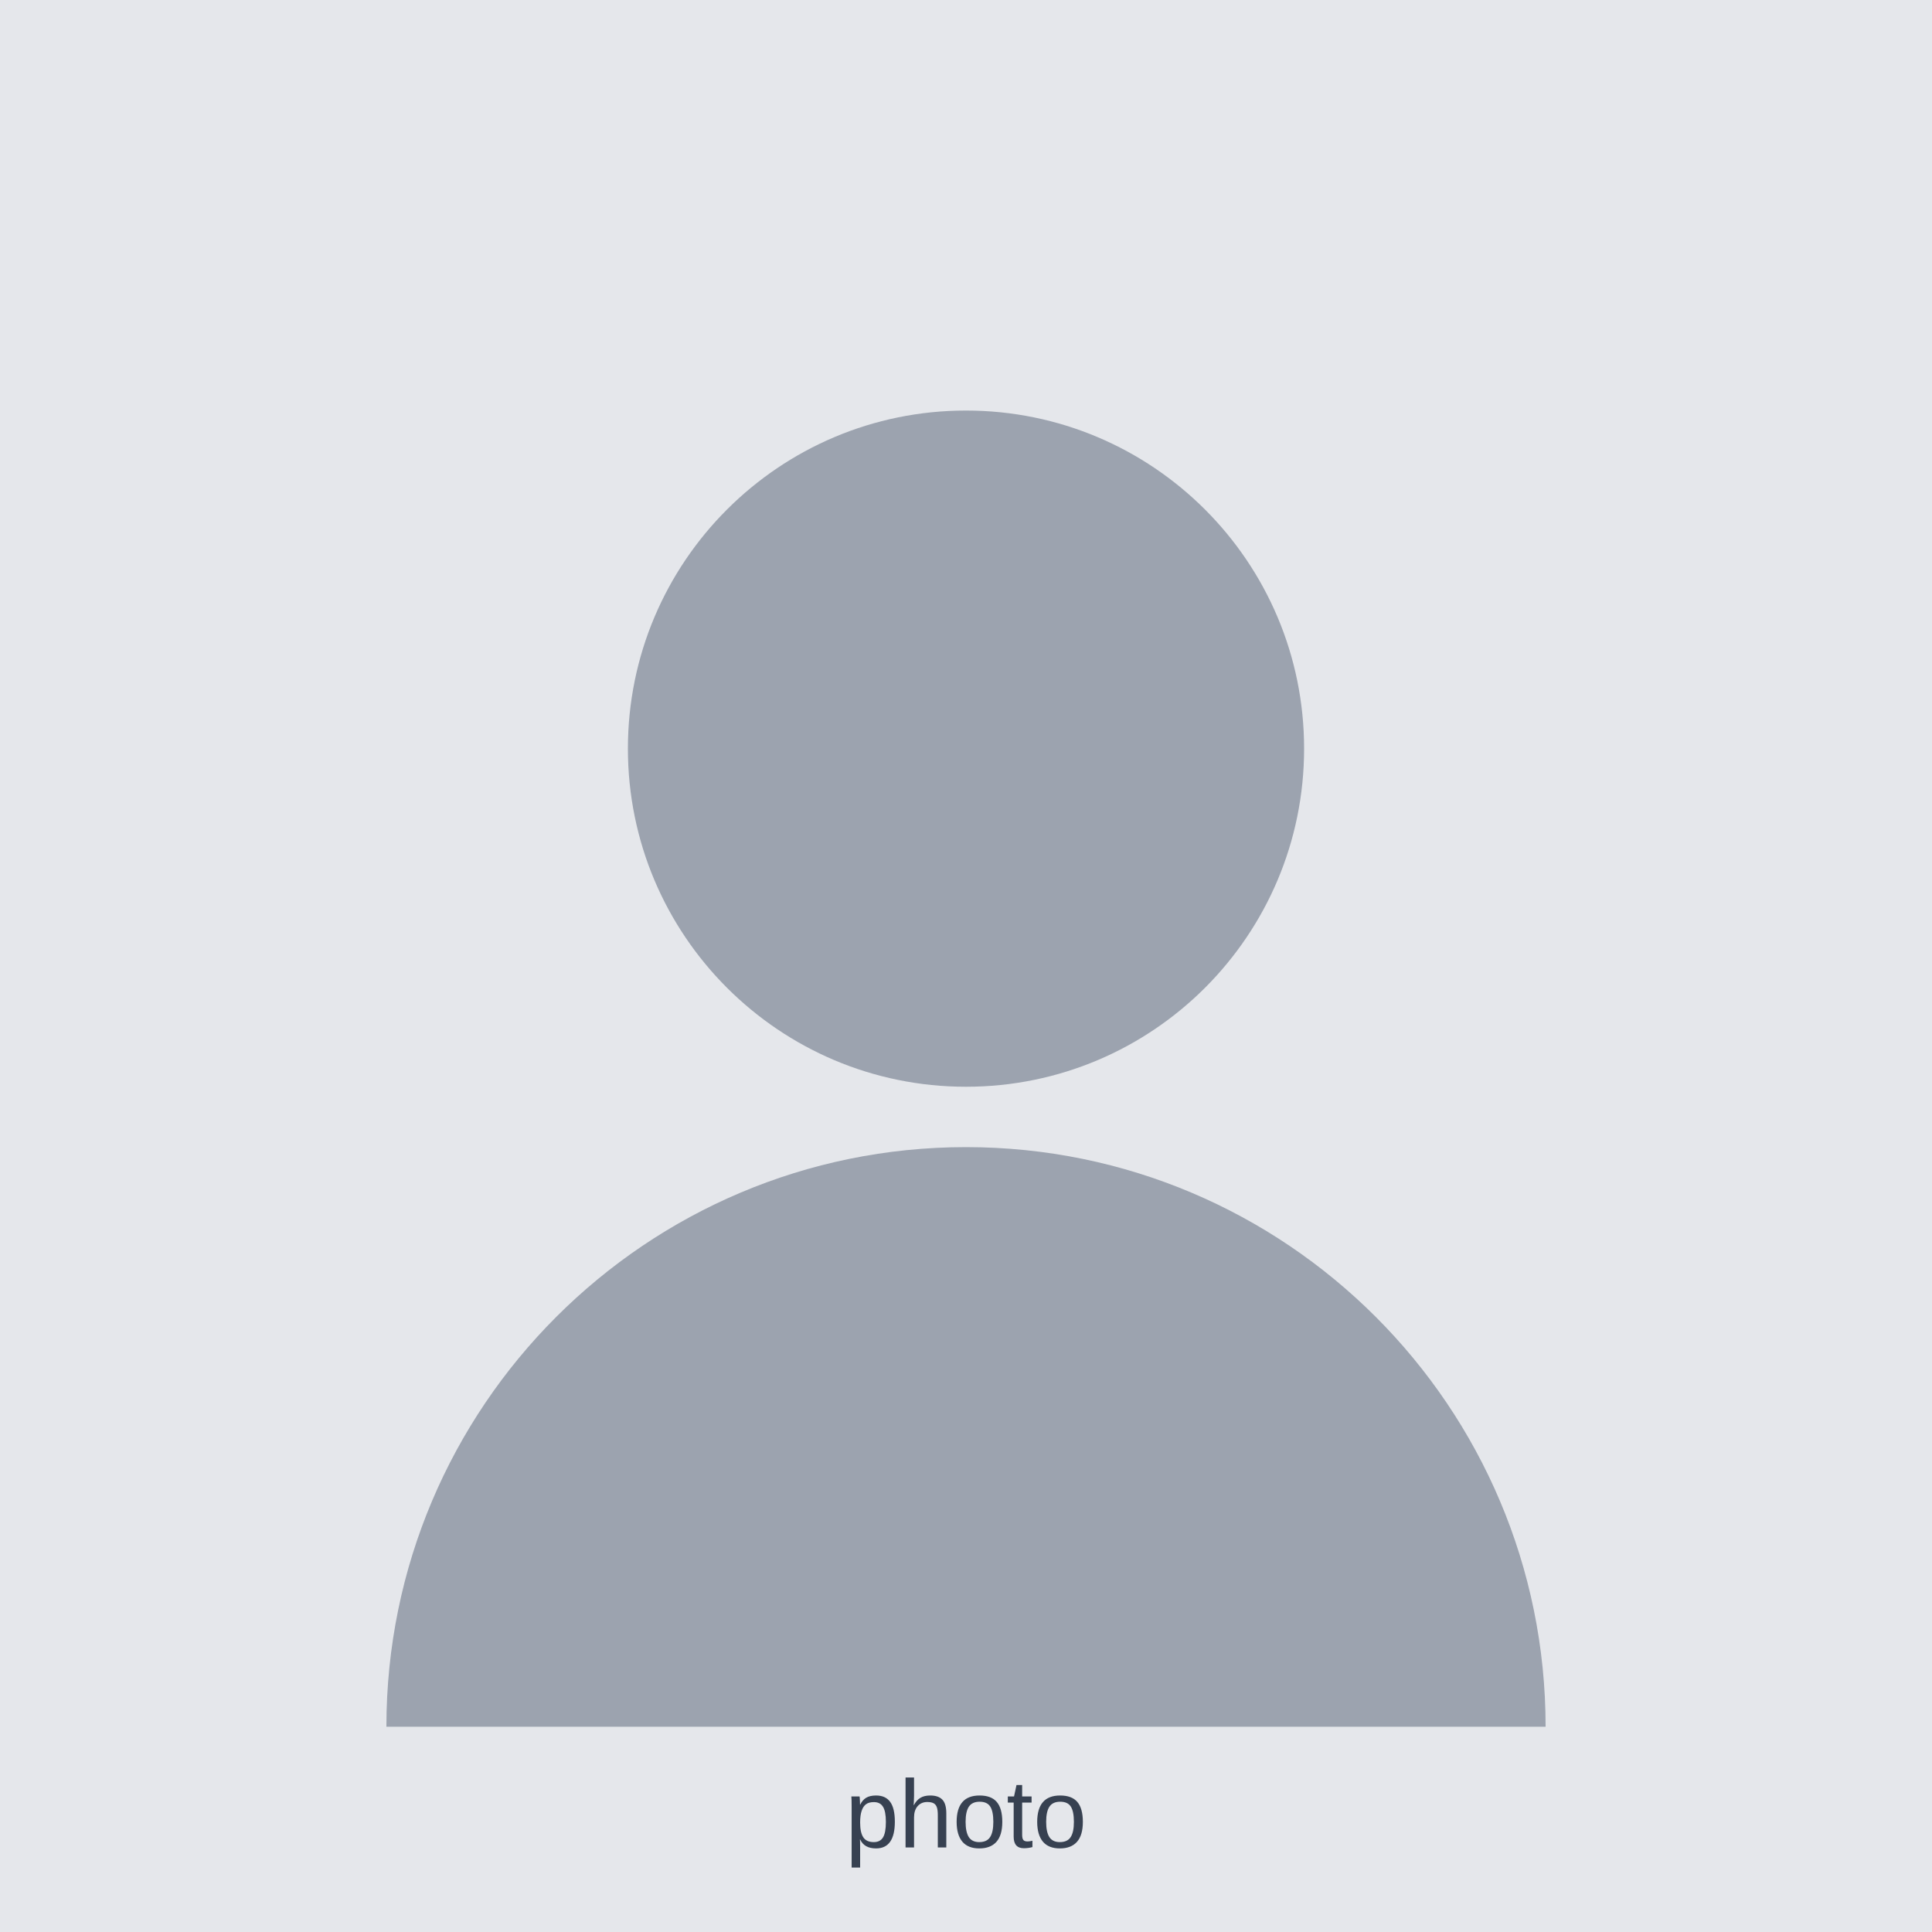
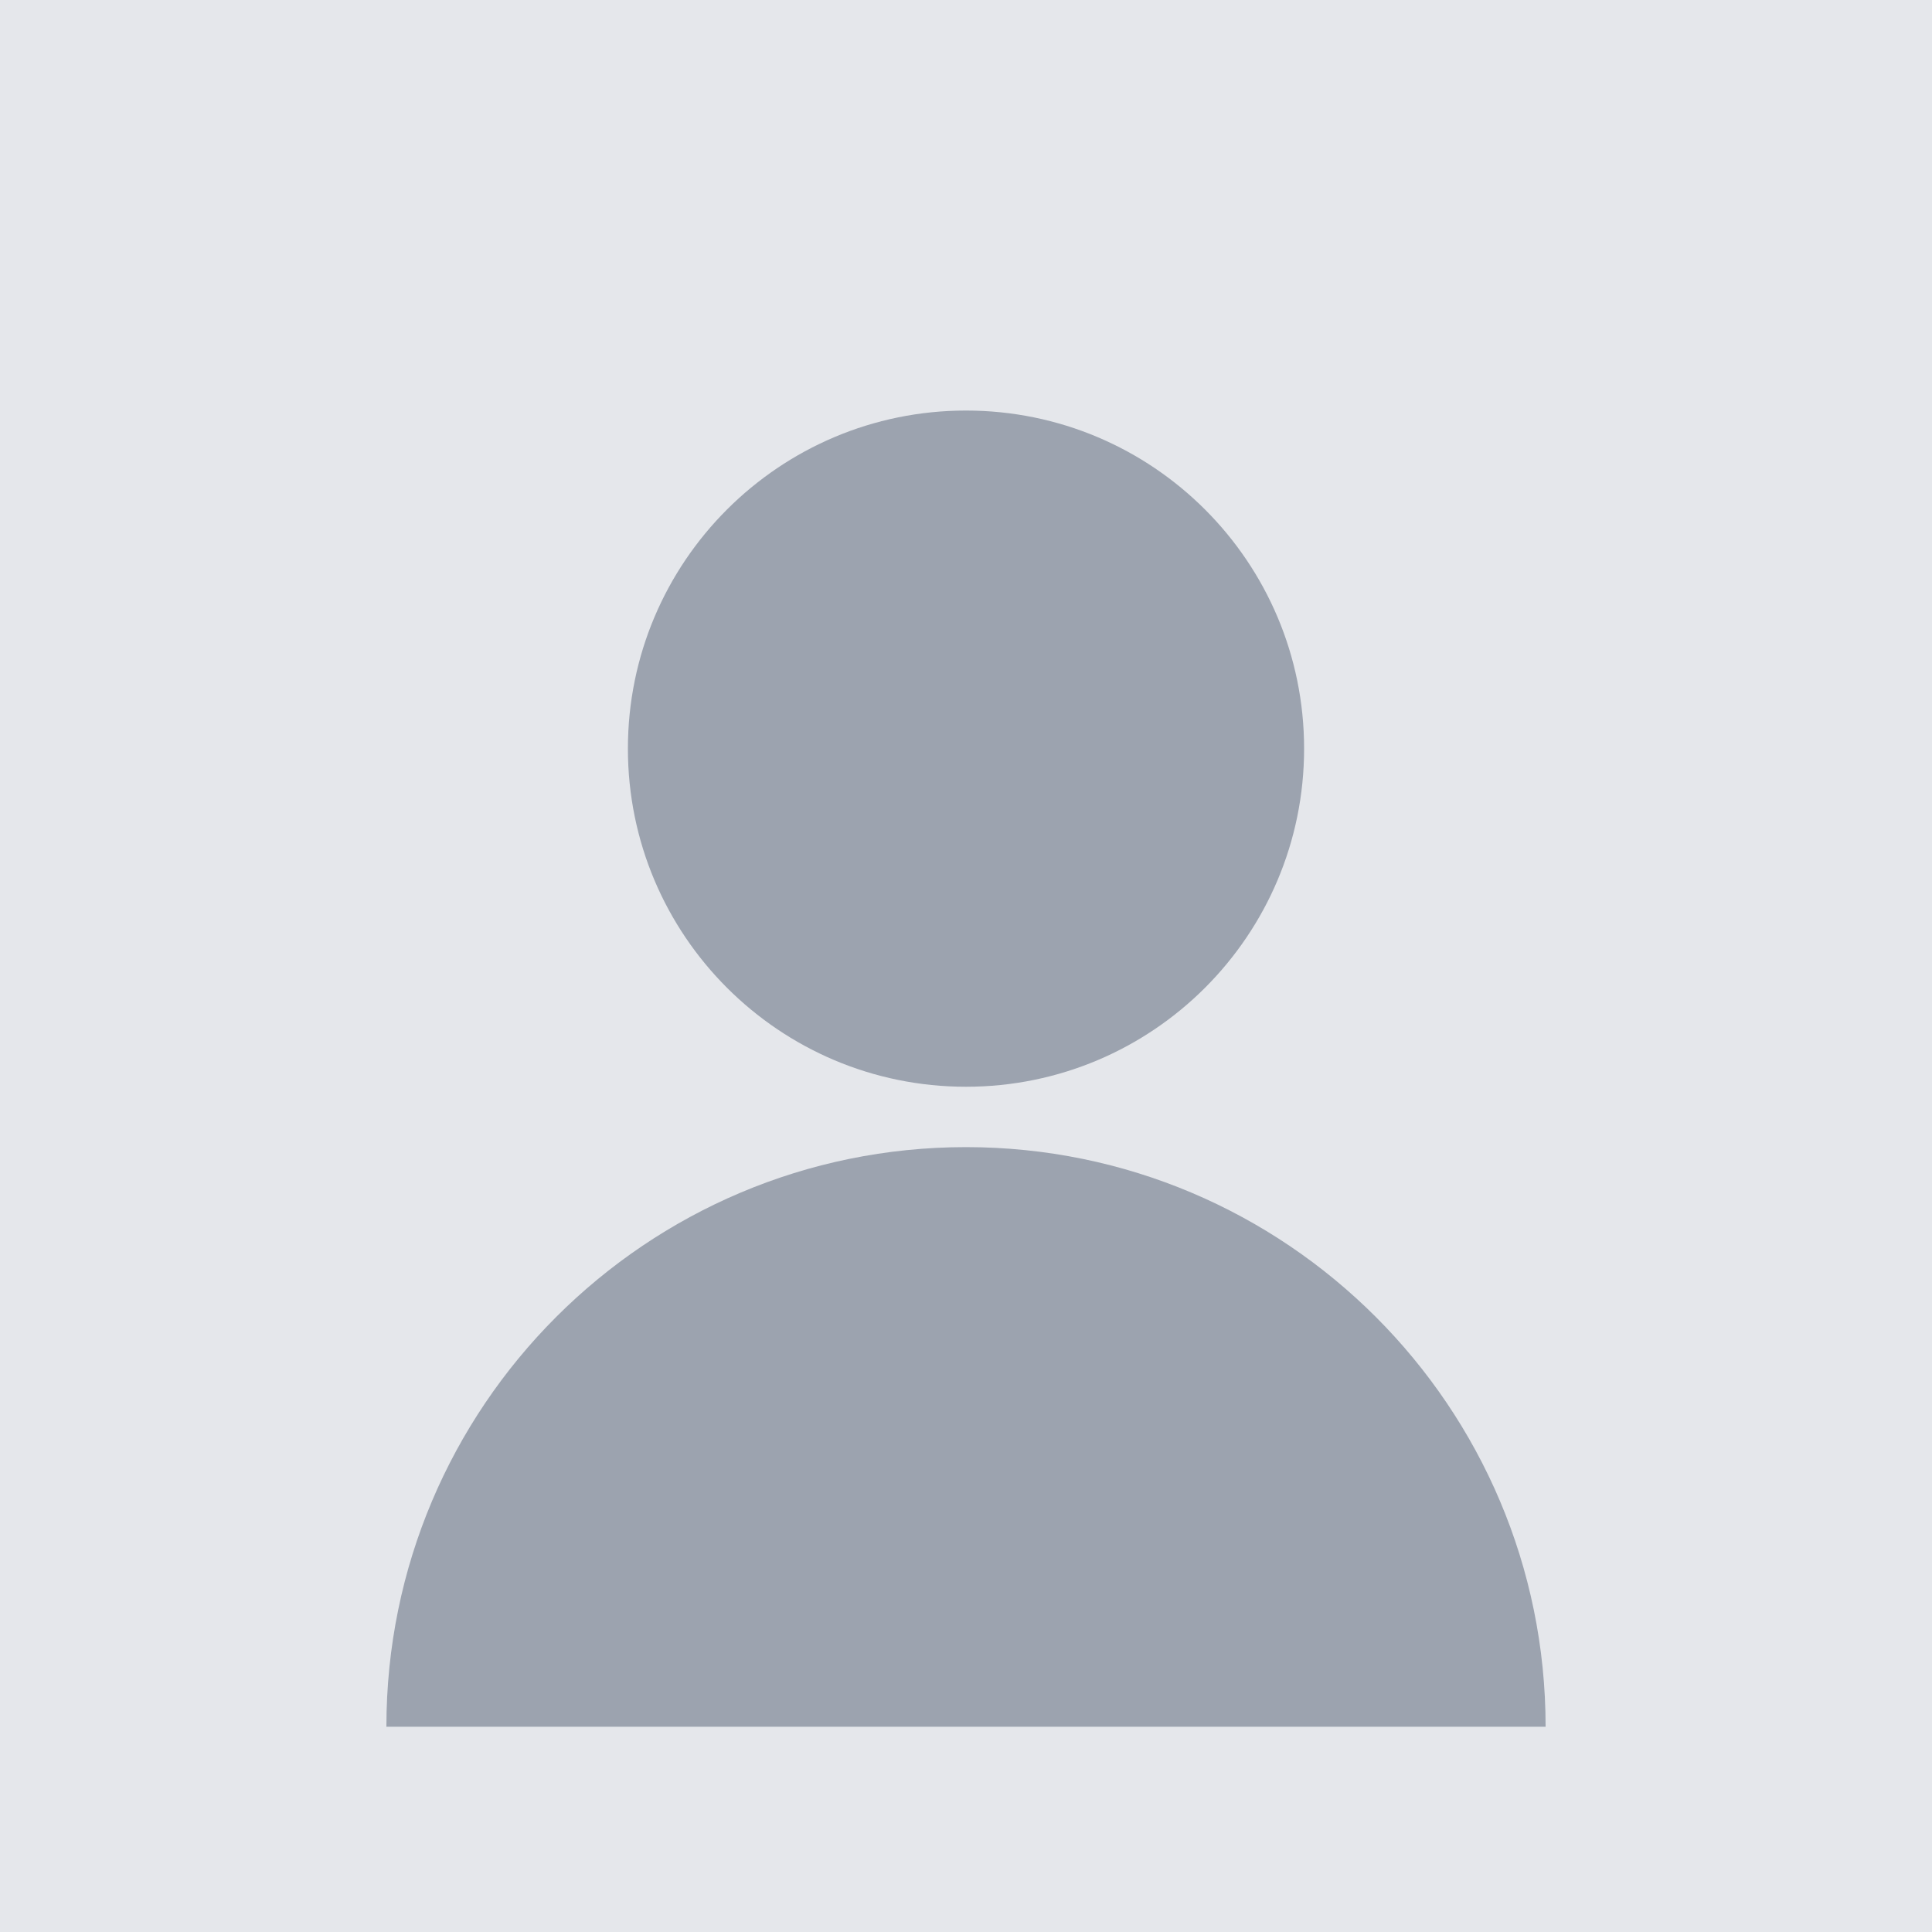
- <svg xmlns="http://www.w3.org/2000/svg" viewBox="0 0 320 320" role="img" aria-label="Member photo placeholder">
-   <rect width="320" height="320" fill="#e5e7eb" />
-   <circle cx="160" cy="124" r="56" fill="#9ca3af" />
-   <path d="M64 286c0-53 43-96 96-96s96 43 96 96" fill="#9ca3af" />
-   <text x="160" y="306" text-anchor="middle" font-family="Arial, sans-serif" font-size="16" fill="#374151">photo</text>
+ <svg xmlns="http://www.w3.org/2000/svg" id="Layer_1" version="1.1" viewBox="0 0 320 320">
+   <defs>
+     <style>
+       .st0 {
+         fill: #9ca3af;
+       }
+ 
+       .st1 {
+         fill: #e5e7eb;
+       }
+     </style>
+   </defs>
+   <rect class="st1" y="0" width="320" height="320" />
+   <circle class="st0" cx="160" cy="124" r="56" />
+   <path class="st0" d="M64,286c0-53,43-96,96-96s96,43,96,96" />
</svg>
